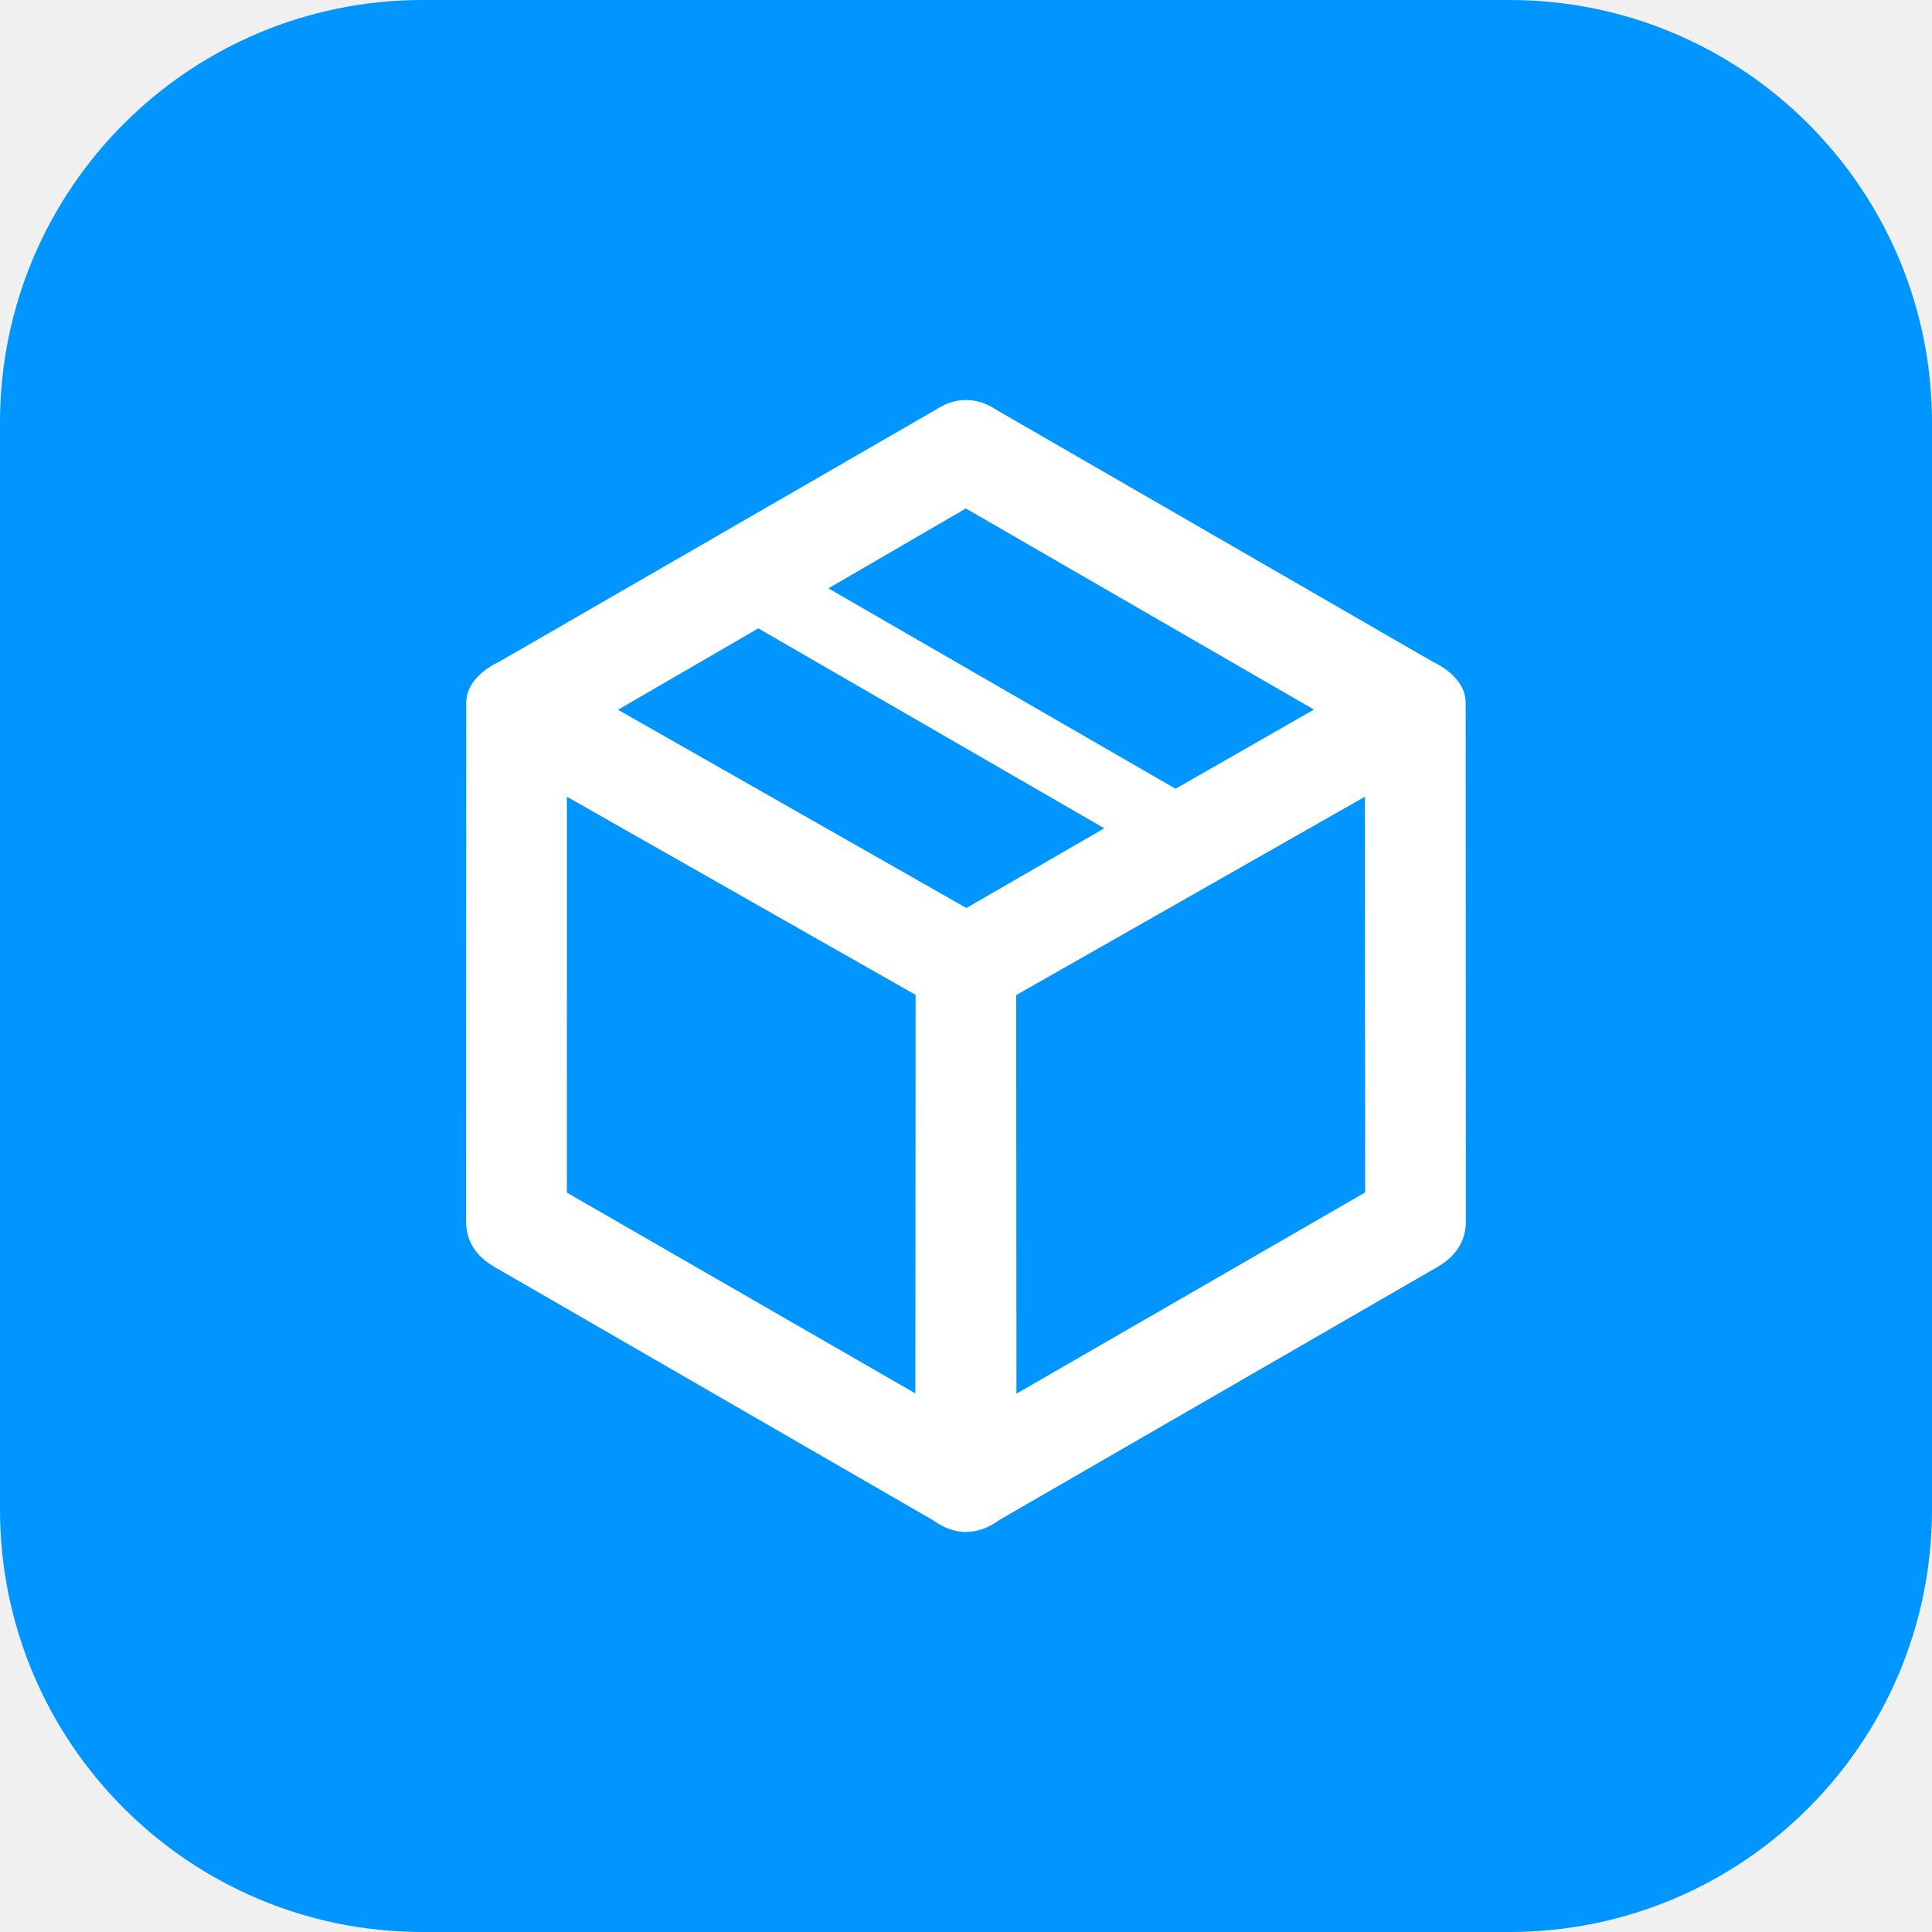
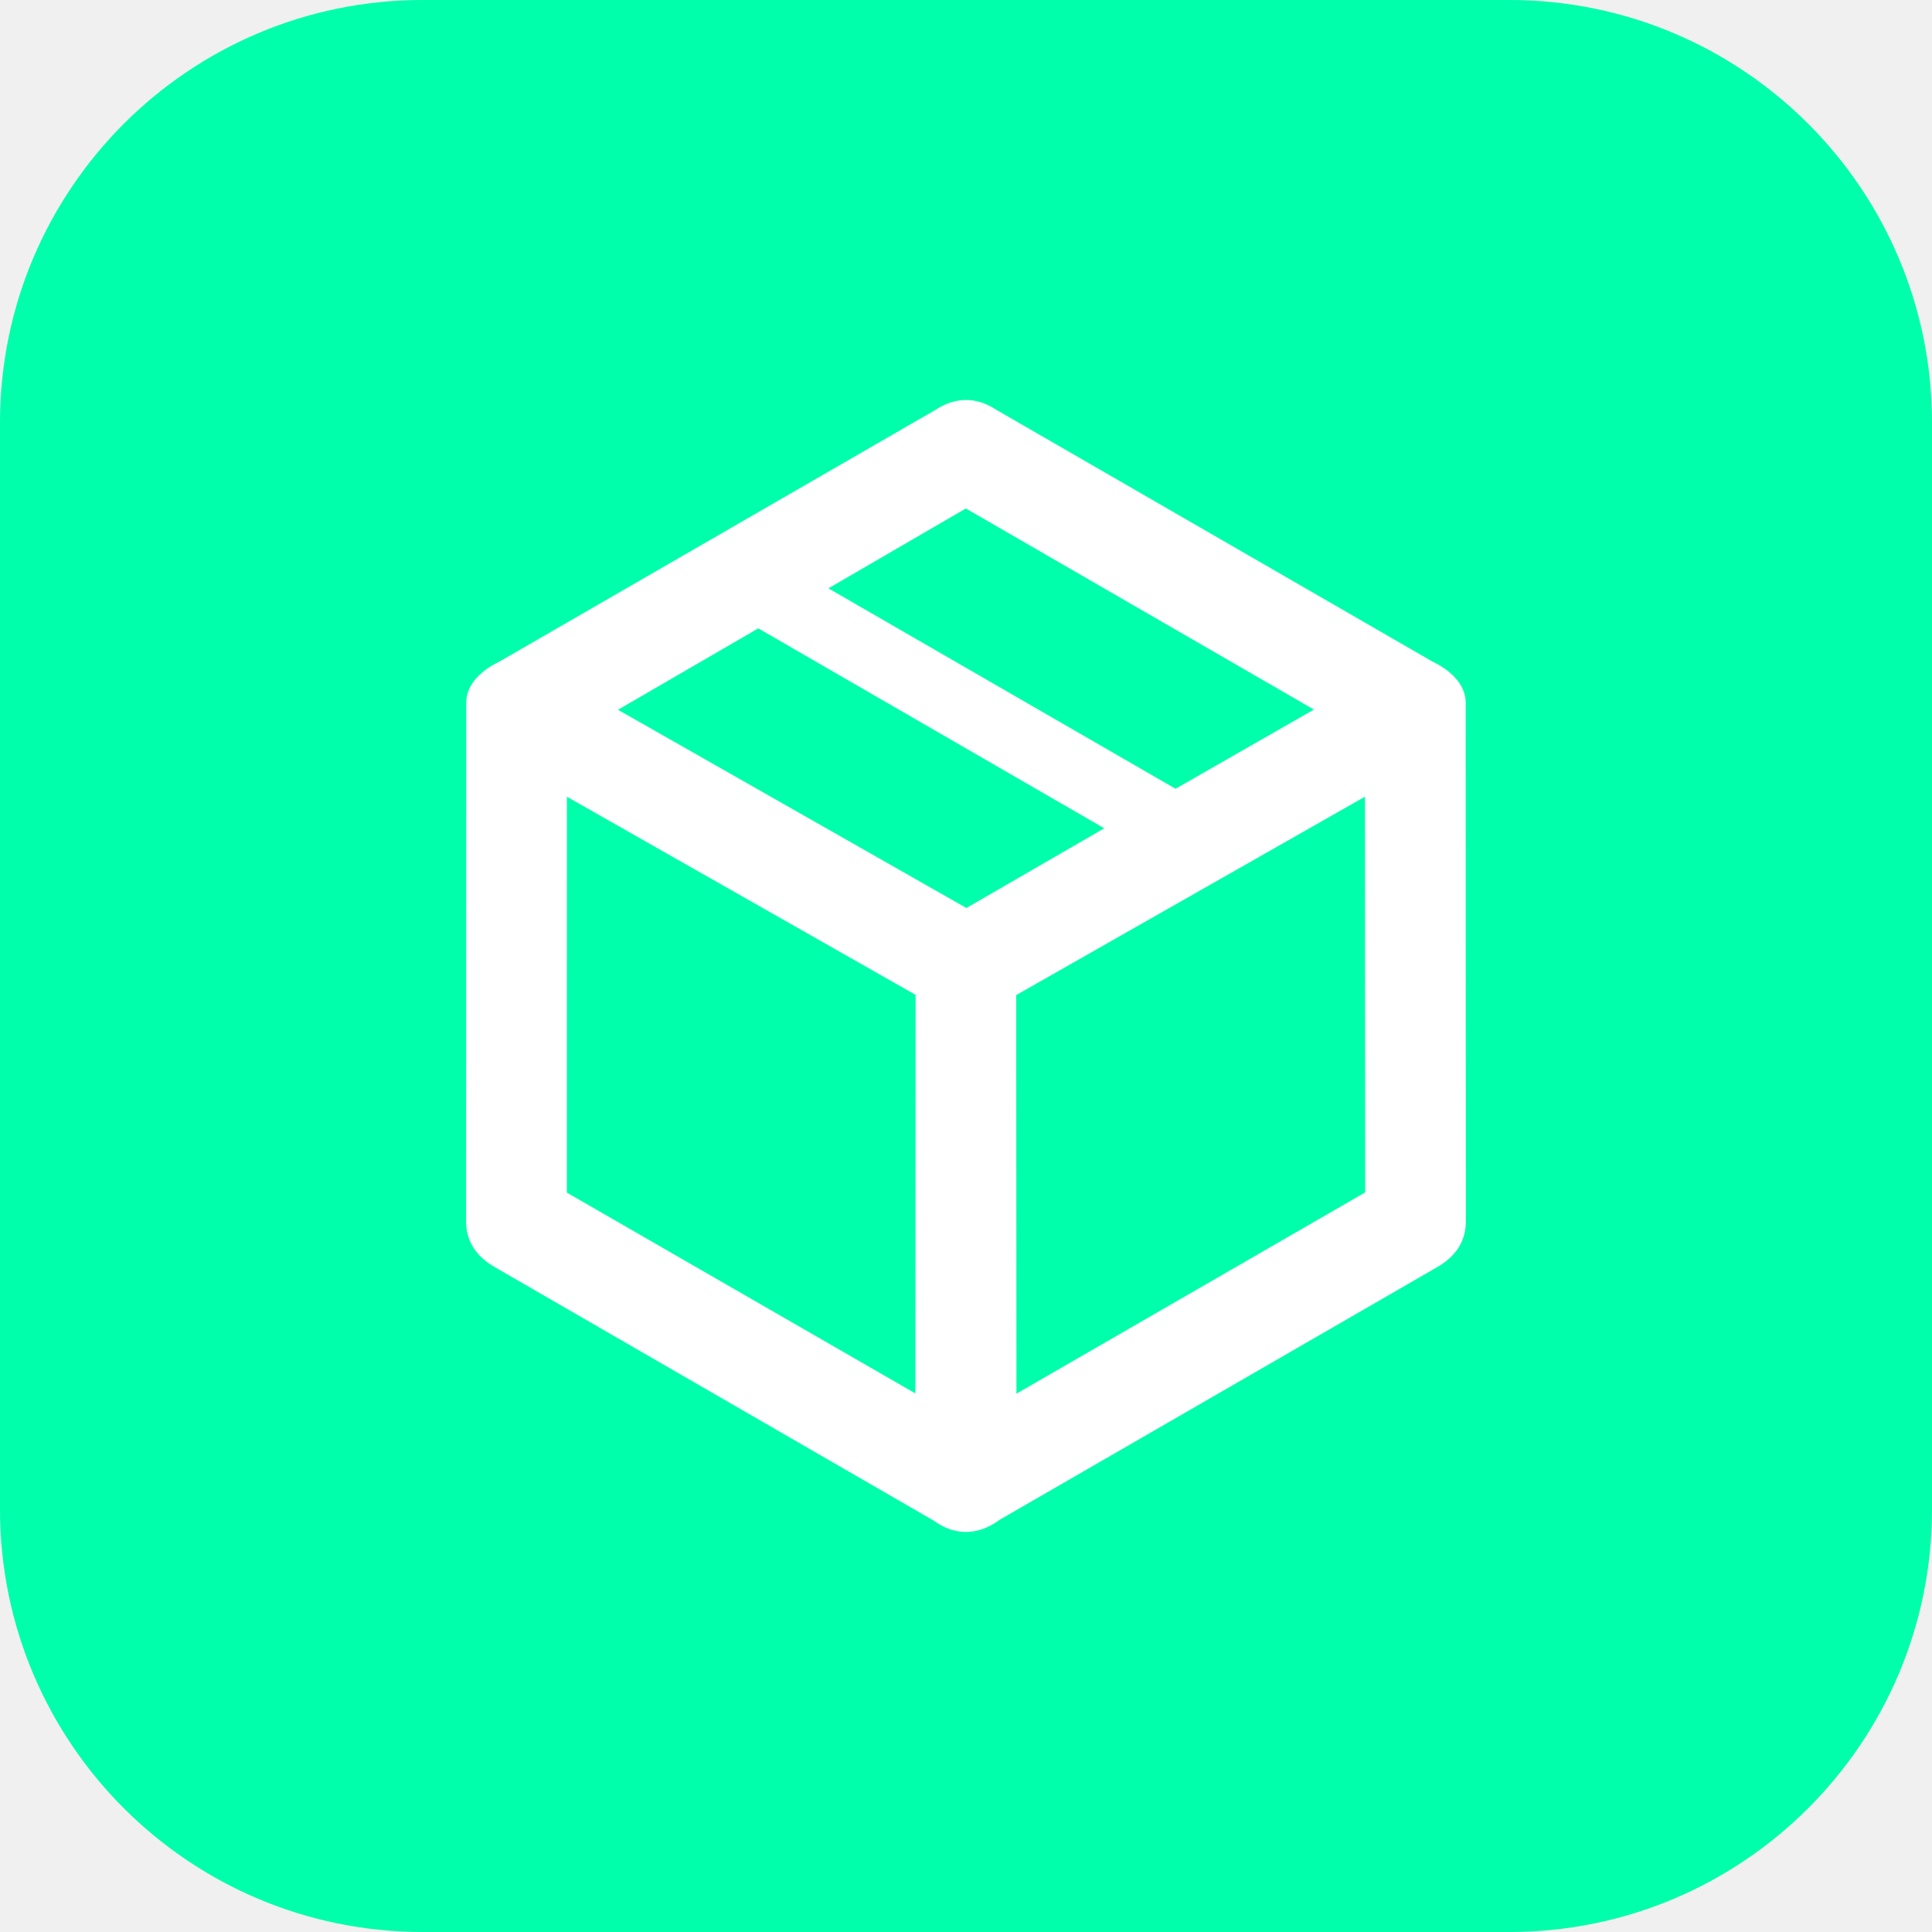
<svg xmlns="http://www.w3.org/2000/svg" viewBox="0 0 512 512" width="512" height="512">
-   <rect width="512" height="512" rx="112" fill="#0095ff" />
+   <rect width="512" height="512" rx="112" fill="#00ffaa" />
  <g transform="translate(123.51,106.00) scale(0.5859)">
    <path d="M241.45,506.44c-10.13,7.49-20.64,7.22-30.03.38L12.99,392.22C5.05,387.64,0,381.06,0,371.4l.08-234.47c0-8.9,7.83-15.2,15.02-18.6L212.58,4.33c8.76-5.77,18.31-5.77,27.07,0l197.48,114c7.19,3.4,15.01,9.7,15.02,18.6l.08,234.47c0,9.66-5.05,16.24-12.99,20.83l-197.78,114.21ZM320.91,175.85l62.59-35.82L226.06,49.07l-62.16,36.13,157.01,90.65ZM226.31,229.78l62.36-36.05-156.49-90.43-63.46,36.82,157.59,89.66ZM203.22,449.33l.12-180.25L45.62,179.46l-.02,179.06,157.62,90.82ZM406.67,358.43l-.09-178.99-157.75,89.74.12,180.28,157.72-91.03Z" fill="#ffffff" />
  </g>
</svg>
